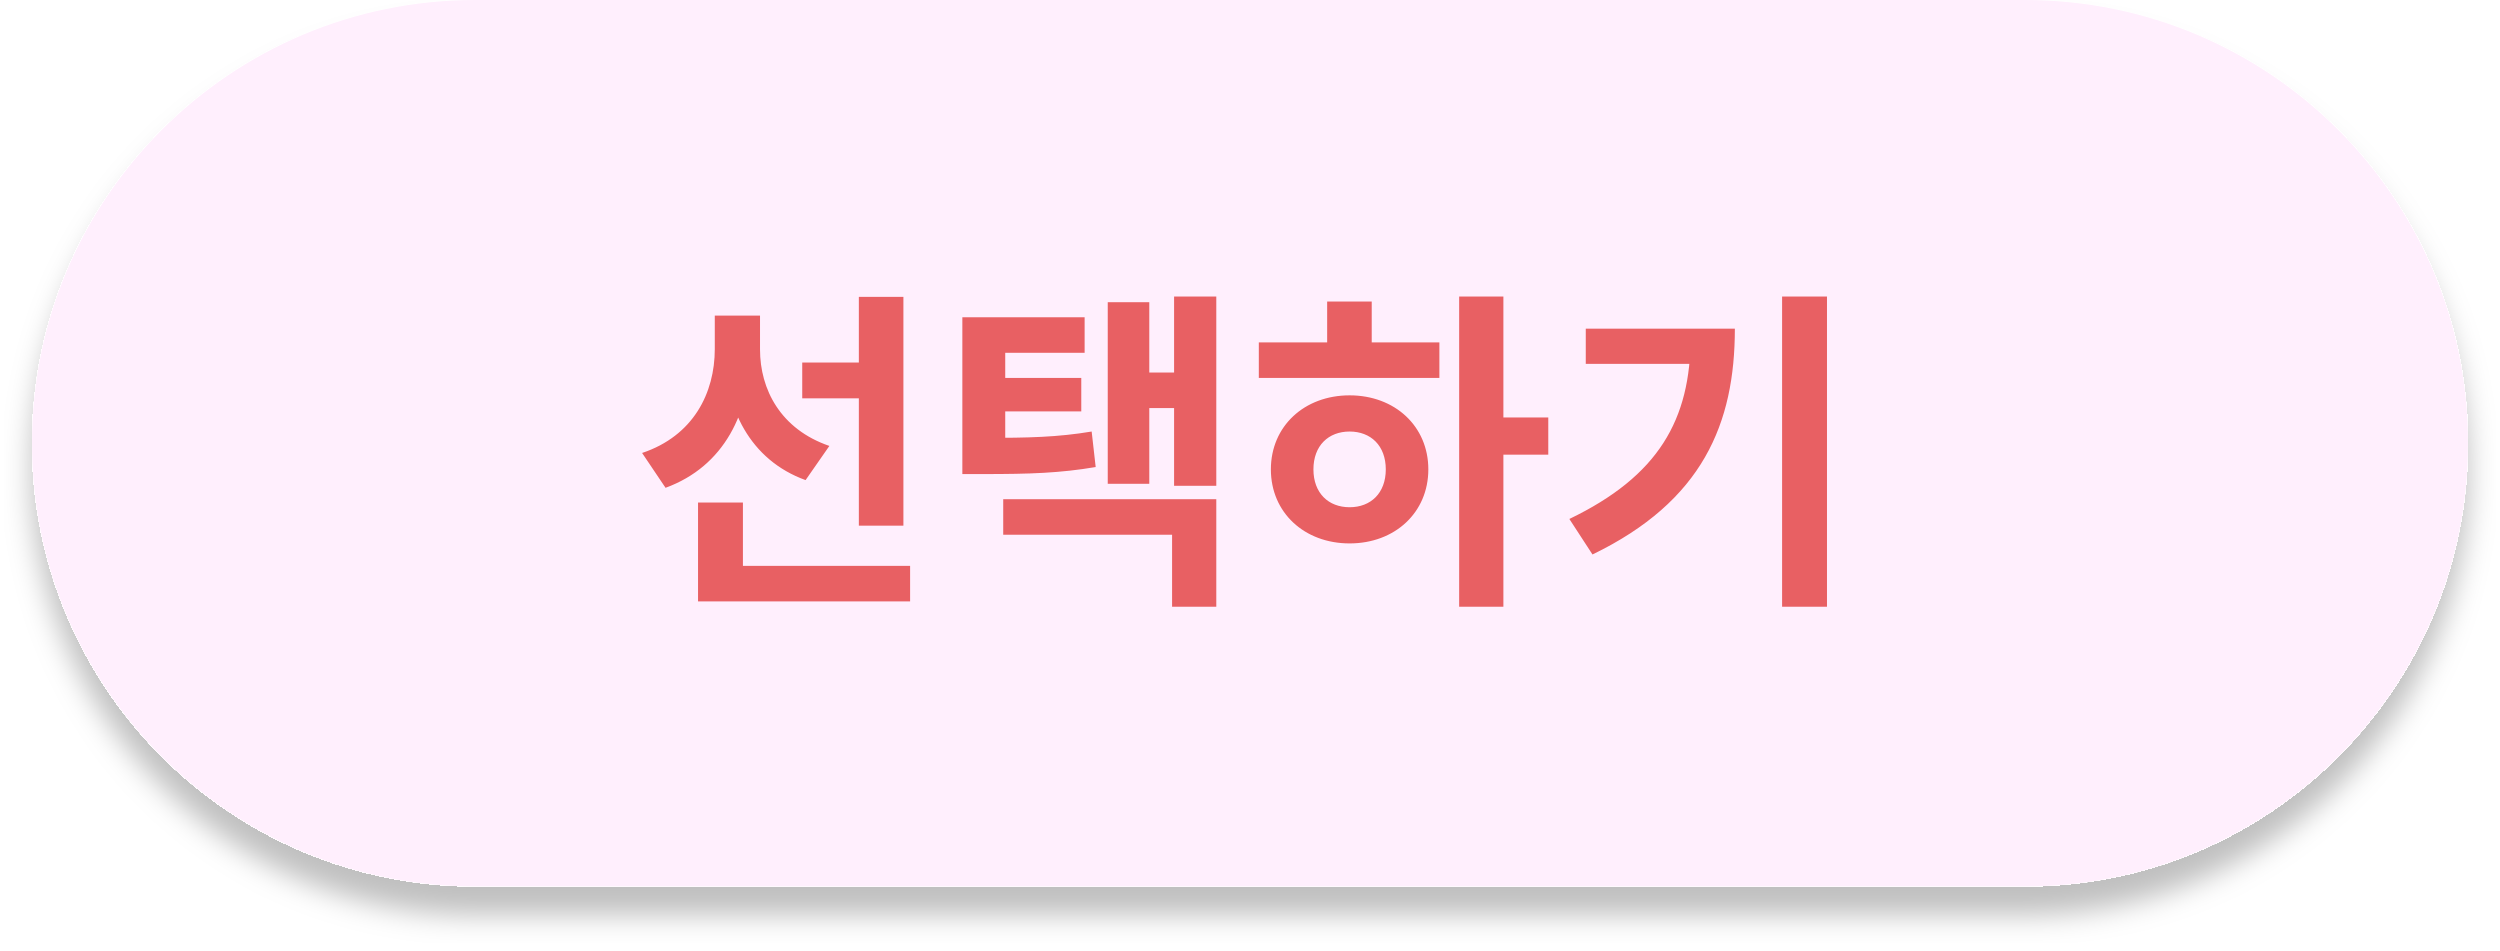
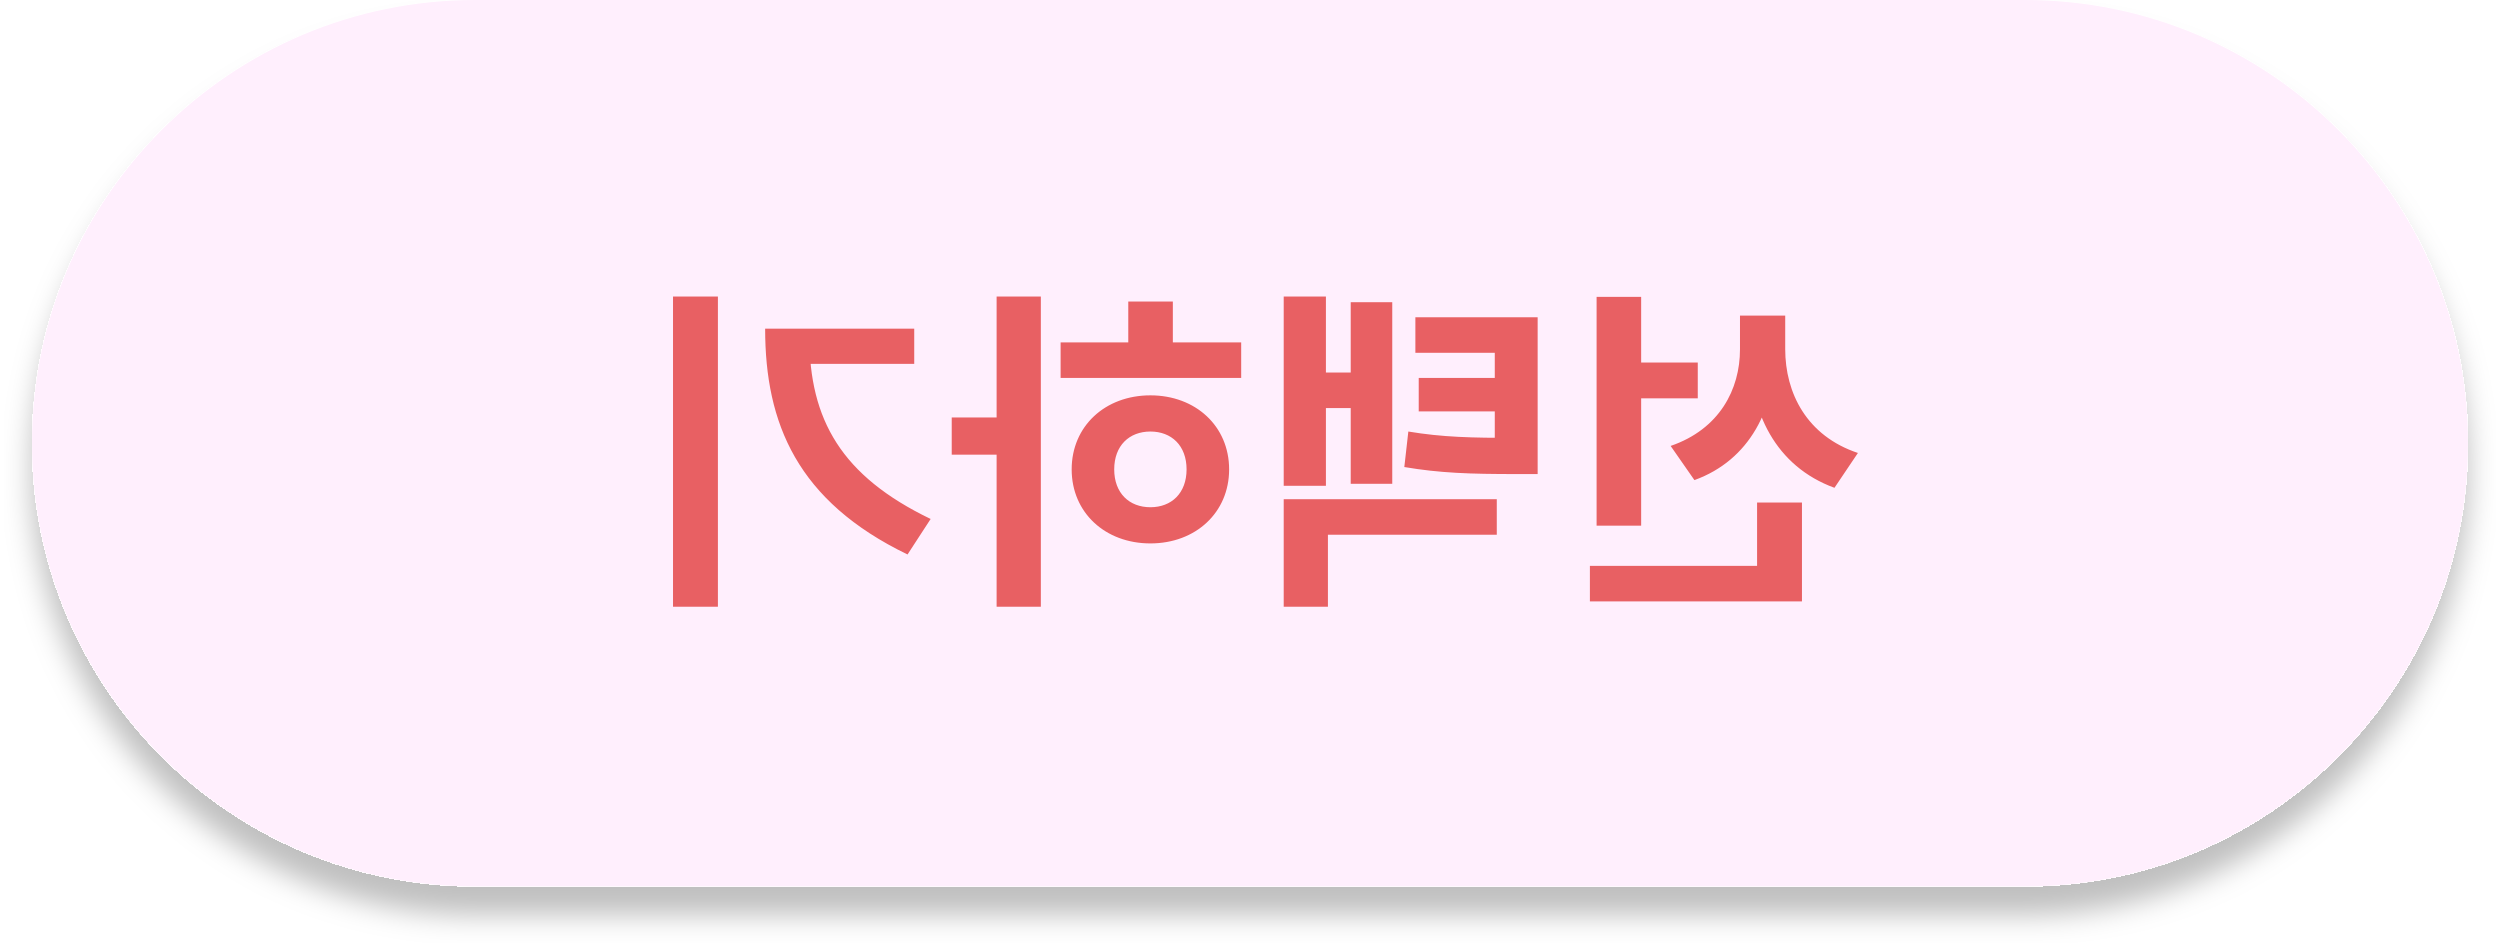
<svg xmlns="http://www.w3.org/2000/svg" width="234" height="89" viewBox="0 0 234 89" fill="none">
-   <g filter="url(#filter0_d_39_163)">
-     <rect x="3" width="228" height="82.969" rx="41.484" fill="#FFEFFD" />
+   <g filter="url(#filter0_d_149_98)">
+     <rect width="228" height="82.969" rx="41.484" transform="matrix(-1 0 0 1 231 0)" fill="#FFEFFD" />
  </g>
-   <path d="M75.089 33.931H81.831V37.286H75.089V33.931ZM66.904 29.541H70.26V32.676C70.26 38.603 67.782 43.652 62.295 45.659L60.1 42.398C64.897 40.798 66.904 36.784 66.904 32.676V29.541ZM67.814 29.541H71.138V32.708C71.138 36.439 73.05 40.171 77.629 41.739L75.402 44.938C70.197 43.056 67.814 38.196 67.814 32.708V29.541ZM80.388 27.785H84.559V49.202H80.388V27.785ZM65.336 52.965H85.186V56.289H65.336V52.965ZM65.336 47.038H69.538V54.815H65.336V47.038ZM90.076 40.986H92.082C96.284 40.986 98.981 40.924 102.18 40.391L102.556 43.715C99.232 44.279 96.41 44.373 92.082 44.373H90.076V40.986ZM90.076 29.697H101.521V33.021H94.09V42.837H90.076V29.697ZM92.898 35.373H101.208V38.509H92.898V35.373ZM109.894 27.753H113.845V45.471H109.894V27.753ZM106.413 34.871H111.023V38.196H106.413V34.871ZM103.685 28.286H107.573V45.282H103.685V28.286ZM93.901 46.725H113.845V56.791H109.706V50.049H93.901V46.725ZM136.577 27.753H140.717V56.791H136.577V27.753ZM139.776 39.074H144.919V42.554H139.776V39.074ZM117.825 32.049H134.727V35.373H117.825V32.049ZM126.323 37.004C130.557 37.004 133.692 39.889 133.692 43.934C133.692 47.979 130.557 50.864 126.323 50.864C122.09 50.864 118.954 47.979 118.954 43.934C118.954 39.889 122.09 37.004 126.323 37.004ZM126.323 40.391C124.348 40.391 122.937 41.708 122.937 43.934C122.937 46.16 124.348 47.477 126.323 47.477C128.299 47.477 129.71 46.16 129.71 43.934C129.71 41.708 128.299 40.391 126.323 40.391ZM124.222 28.224H128.393V33.304H124.222V28.224ZM166.804 27.753H171.006V56.791H166.804V27.753ZM158.243 30.764H162.383C162.383 39.638 159.372 46.913 149.056 51.899L146.892 48.575C155.233 44.561 158.243 39.293 158.243 31.516V30.764ZM148.428 30.764H160.219V34.056H148.428V30.764Z" fill="#E86063" />
+   <path d="M158.911 33.931H152.169V37.286H158.911V33.931ZM167.096 29.541H163.74V32.676C163.74 38.603 166.218 43.652 171.705 45.659L173.9 42.398C169.103 40.798 167.096 36.784 167.096 32.676V29.541ZM166.186 29.541H162.862V32.708C162.862 36.439 160.949 40.171 156.371 41.739L158.598 44.938C163.803 43.056 166.186 38.196 166.186 32.708V29.541ZM153.612 27.785H149.441V49.202H153.612V27.785ZM168.664 52.965H148.814V56.289H168.664V52.965ZM168.664 47.038H164.462V54.815H168.664V47.038ZM143.924 40.986H141.917C137.715 40.986 135.019 40.924 131.82 40.391L131.444 43.715C134.768 44.279 137.59 44.373 141.917 44.373H143.924V40.986ZM143.924 29.697H132.479V33.021H139.911V42.837H143.924V29.697ZM141.102 35.373H132.792V38.509H141.102V35.373ZM124.106 27.753H120.155V45.471H124.106V27.753ZM127.587 34.871H122.977V38.196H127.587V34.871ZM130.315 28.286H126.427V45.282H130.315V28.286ZM140.099 46.725H120.155V56.791H124.294V50.049H140.099V46.725ZM97.423 27.753H93.283V56.791H97.423V27.753ZM94.224 39.074H89.081V42.554H94.224V39.074ZM116.175 32.049H99.273V35.373H116.175V32.049ZM107.677 37.004C103.443 37.004 100.308 39.889 100.308 43.934C100.308 47.979 103.443 50.864 107.677 50.864C111.91 50.864 115.046 47.979 115.046 43.934C115.046 39.889 111.91 37.004 107.677 37.004ZM107.677 40.391C109.652 40.391 111.063 41.708 111.063 43.934C111.063 46.16 109.652 47.477 107.677 47.477C105.701 47.477 104.29 46.16 104.29 43.934C104.29 41.708 105.701 40.391 107.677 40.391ZM109.778 28.224H105.607V33.304H109.778V28.224ZM67.196 27.753H62.994V56.791H67.196V27.753ZM75.757 30.764H71.617C71.617 39.638 74.628 46.913 84.945 51.899L87.108 48.575C78.767 44.561 75.757 39.293 75.757 31.516V30.764ZM85.572 30.764H73.781V34.056H85.572V30.764Z" fill="#E86063" />
  <defs>
-     <filter id="filter0_d_39_163" x="0.387" y="0" width="233.226" height="88.195" filterUnits="userSpaceOnUse" color-interpolation-filters="sRGB">
+     <filter id="filter0_d_149_98" x="0.387" y="0" width="233.226" height="88.195" filterUnits="userSpaceOnUse" color-interpolation-filters="sRGB">
      <feFlood flood-opacity="0" result="BackgroundImageFix" />
      <feColorMatrix in="SourceAlpha" type="matrix" values="0 0 0 0 0 0 0 0 0 0 0 0 0 0 0 0 0 0 127 0" result="hardAlpha" />
      <feOffset dy="2.613" />
      <feGaussianBlur stdDeviation="1.307" />
      <feComposite in2="hardAlpha" operator="out" />
      <feColorMatrix type="matrix" values="0 0 0 0 0 0 0 0 0 0 0 0 0 0 0 0 0 0 0.25 0" />
-       <feBlend mode="normal" in2="BackgroundImageFix" result="effect1_dropShadow_39_163" />
-       <feBlend mode="normal" in="SourceGraphic" in2="effect1_dropShadow_39_163" result="shape" />
+       <feBlend mode="normal" in2="BackgroundImageFix" result="effect1_dropShadow_149_98" />
+       <feBlend mode="normal" in="SourceGraphic" in2="effect1_dropShadow_149_98" result="shape" />
    </filter>
  </defs>
</svg>
